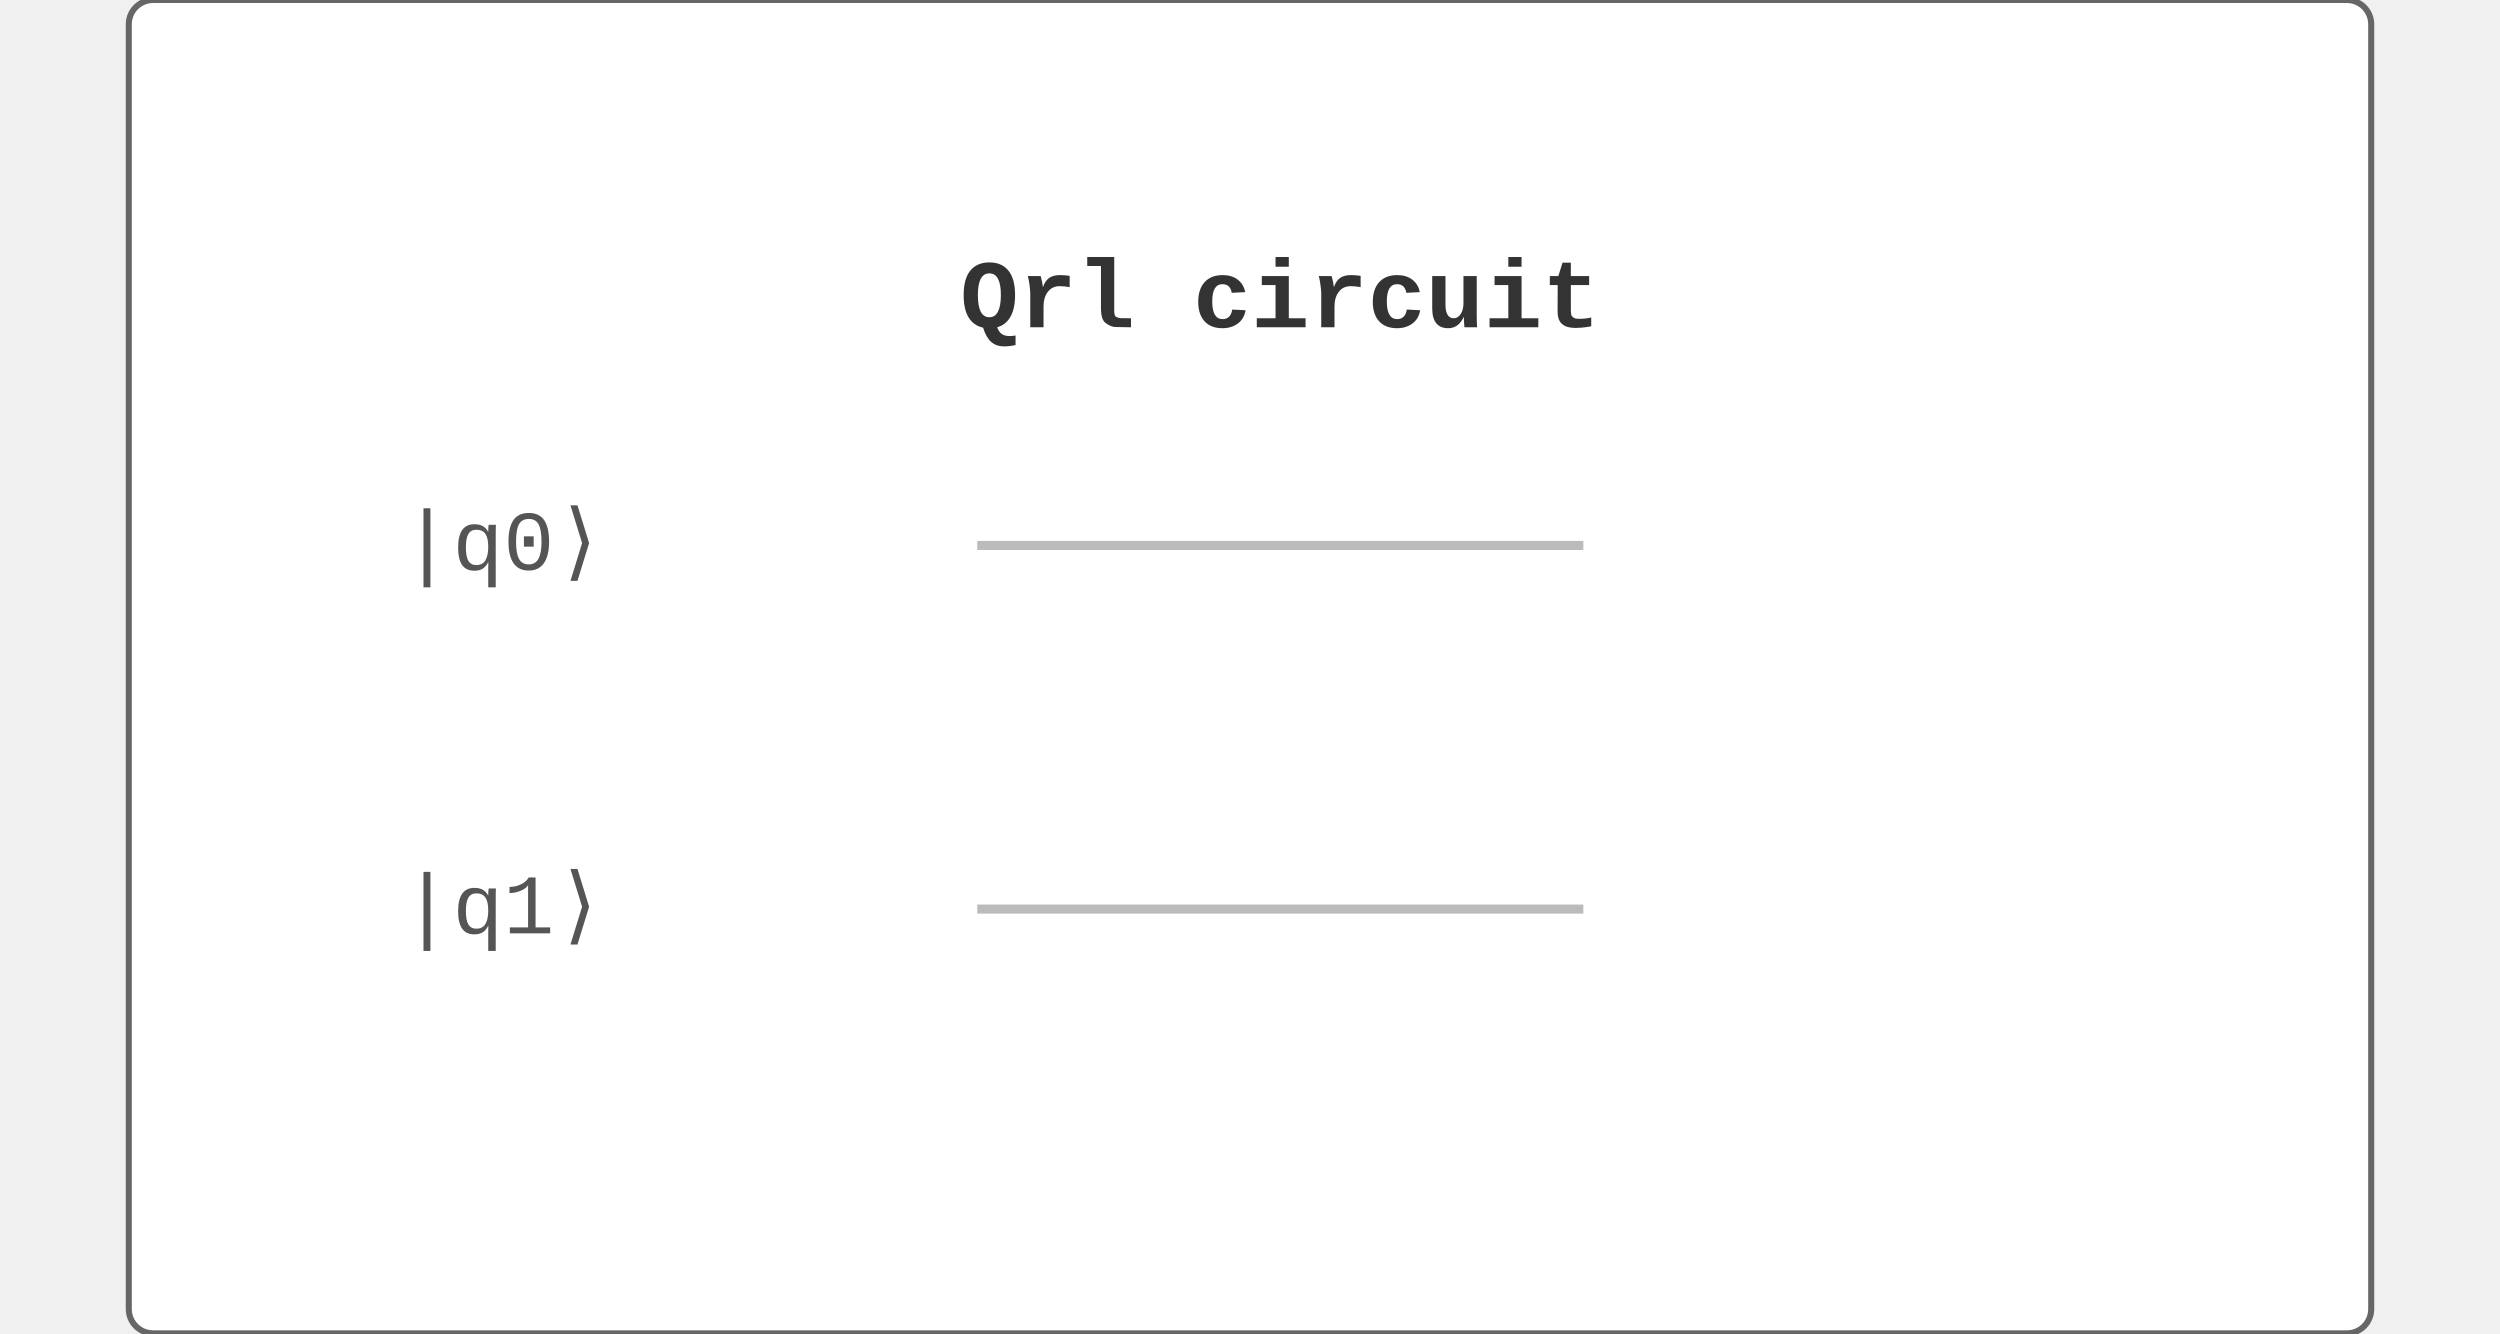
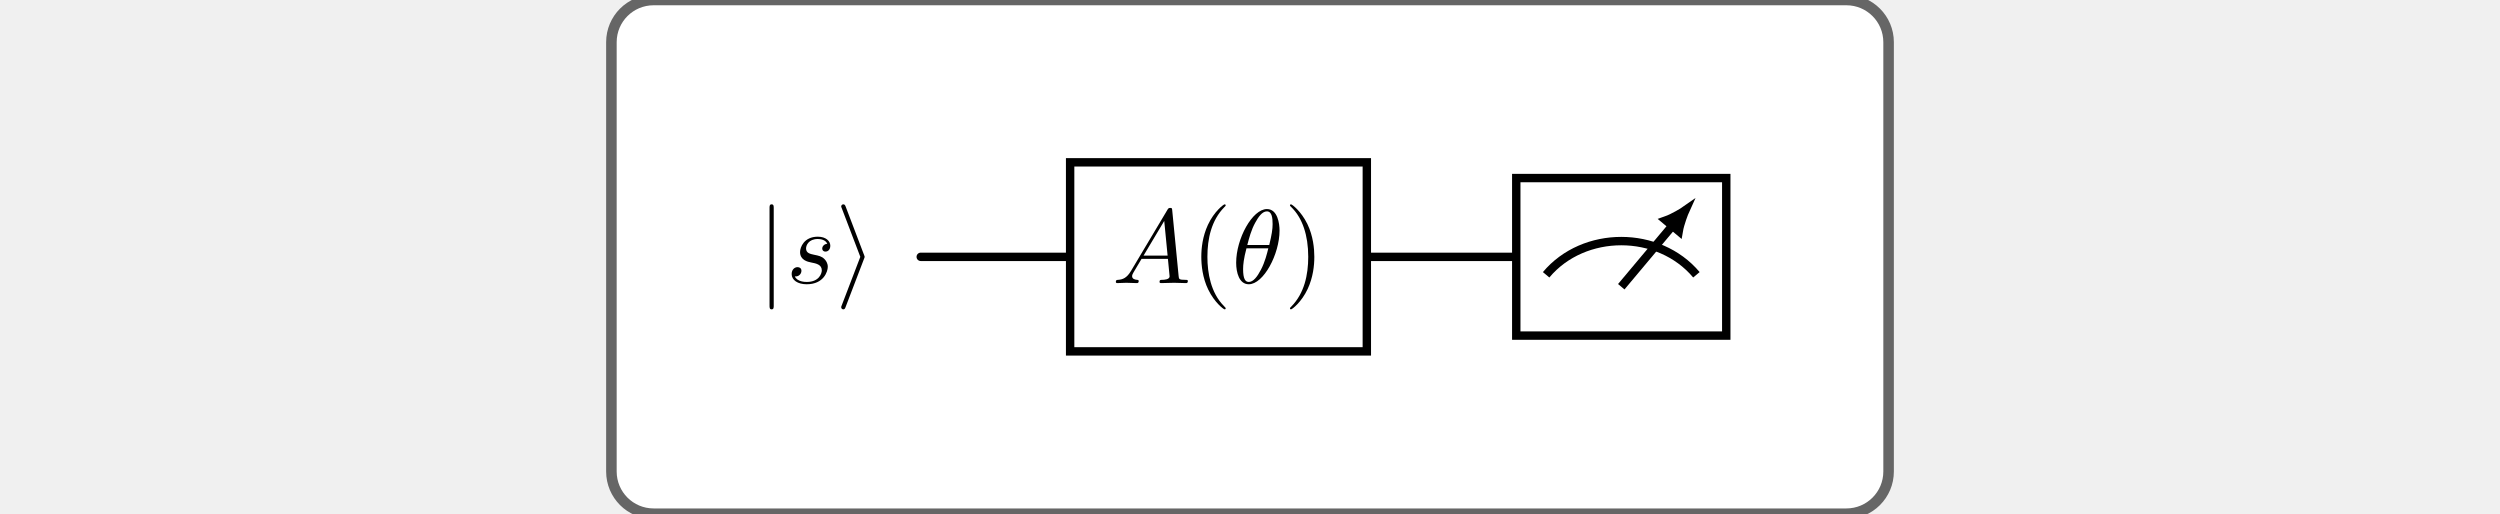
- <svg xmlns="http://www.w3.org/2000/svg" width="300" height="160" viewBox="-40.0 -30.0 370.0 220.0">
-   <rect x="-40.0" y="-30.0" width="370.0" height="220.0" fill="#fff" stroke="#666" stroke-width="1" rx="4" />
-   <style>
-     text { font-family: 'Consolas', 'Courier New', monospace; }
-     .qubit-label { font-size: 14px; fill: #555; }
-     .gate-label { font-size: 15px; fill: #222; font-weight: bold; }
-     .annotation { font-size: 11px; fill: #888; }
-     .wire { stroke: #bbb; stroke-width: 1.5; }
-     .gate-box { fill: #fff; stroke: #333; stroke-width: 1.8; rx: 4; }
-     .control-dot { fill: #333; }
-     .target-circle { fill: #fff; stroke: #333; stroke-width: 1.8; }
-     .target-plus { stroke: #333; stroke-width: 1.8; }
-     .conn-line { stroke: #333; stroke-width: 1.8; }
-     .title { font-size: 16px; fill: #333; font-weight: bold; }
-     .measure-box { fill: #fff; stroke: #333; stroke-width: 1.8; }
-   </style>
-   <text x="150" y="24" text-anchor="middle" class="title">Qrl circuit</text>
-   <text x="5" y="64" class="qubit-label">|q0⟩</text>
-   <text x="5" y="124" class="qubit-label">|q1⟩</text>
-   <line x1="100" y1="60" x2="200" y2="60" class="wire" />
-   <line x1="100" y1="120" x2="200" y2="120" class="wire" />
+ <svg xmlns="http://www.w3.org/2000/svg" xmlns:xlink="http://www.w3.org/1999/xlink" version="1.1" width="91.157pt" height="18.731pt" viewBox="-68.321 -67.481 121.157 48.731">
+   <defs>
+     <clipPath id="clip1">
+       <path d="M17.516-35.645H37.437V-50.59H17.516Z" />
+     </clipPath>
+     <path id="g2-40" d="M3.298 2.391C3.298 2.361 3.298 2.341 3.128 2.172C1.883 .917 1.564-.966 1.564-2.491C1.564-4.224 1.943-5.958 3.168-7.203C3.298-7.323 3.298-7.342 3.298-7.372C3.298-7.442 3.258-7.472 3.198-7.472C3.098-7.472 2.202-6.795 1.614-5.529C1.106-4.433 .986-3.328 .986-2.491C.986-1.714 1.096-.508 1.644 .618C2.242 1.843 3.098 2.491 3.198 2.491C3.258 2.491 3.298 2.461 3.298 2.391Z" />
+     <path id="g2-41" d="M2.879-2.491C2.879-3.268 2.77-4.473 2.222-5.599C1.624-6.824 .767-7.472 .667-7.472C.608-7.472 .568-7.432 .568-7.372C.568-7.342 .568-7.323 .757-7.143C1.733-6.157 2.301-4.573 2.301-2.491C2.301-.787 1.933 .966 .697 2.222C.568 2.341 .568 2.361 .568 2.391C.568 2.451 .608 2.491 .667 2.491C.767 2.491 1.664 1.813 2.252 .548C2.76-.548 2.879-1.654 2.879-2.491Z" />
+     <path id="g1-18" d="M4.533-4.981C4.533-5.639 4.354-7.024 3.337-7.024C1.953-7.024 .418-4.214 .418-1.933C.418-.996 .707 .11 1.614 .11C3.019 .11 4.533-2.75 4.533-4.981ZM1.474-3.616C1.644-4.254 1.843-5.051 2.242-5.758C2.511-6.247 2.879-6.804 3.328-6.804C3.816-6.804 3.875-6.167 3.875-5.599C3.875-5.111 3.796-4.603 3.557-3.616H1.474ZM3.467-3.298C3.357-2.839 3.148-1.993 2.77-1.275C2.421-.598 2.042-.11 1.614-.11C1.285-.11 1.076-.399 1.076-1.325C1.076-1.743 1.136-2.321 1.395-3.298H3.467Z" />
+     <path id="g1-65" d="M1.783-1.146C1.385-.478 .996-.339 .558-.309C.438-.299 .349-.299 .349-.11C.349-.05 .399 0 .478 0C.747 0 1.056-.03 1.335-.03C1.664-.03 2.012 0 2.331 0C2.391 0 2.521 0 2.521-.189C2.521-.299 2.431-.309 2.361-.309C2.132-.329 1.893-.408 1.893-.658C1.893-.777 1.953-.887 2.032-1.026L2.79-2.301H5.29C5.31-2.092 5.45-.737 5.45-.638C5.45-.339 4.932-.309 4.732-.309C4.593-.309 4.493-.309 4.493-.11C4.493 0 4.613 0 4.633 0C5.041 0 5.469-.03 5.878-.03C6.127-.03 6.755 0 7.004 0C7.064 0 7.183 0 7.183-.199C7.183-.309 7.083-.309 6.954-.309C6.336-.309 6.336-.379 6.306-.667L5.699-6.894C5.679-7.093 5.679-7.133 5.509-7.133C5.35-7.133 5.31-7.064 5.25-6.964L1.783-1.146ZM2.979-2.61L4.941-5.898L5.26-2.61H2.979Z" />
+     <path id="g1-115" d="M3.895-3.726C3.616-3.716 3.417-3.497 3.417-3.278C3.417-3.138 3.507-2.989 3.726-2.989S4.184-3.158 4.184-3.547C4.184-3.995 3.756-4.403 2.999-4.403C1.684-4.403 1.315-3.387 1.315-2.949C1.315-2.172 2.052-2.022 2.341-1.963C2.859-1.863 3.377-1.753 3.377-1.205C3.377-.946 3.148-.11 1.953-.11C1.813-.11 1.046-.11 .817-.638C1.196-.588 1.445-.887 1.445-1.166C1.445-1.395 1.285-1.514 1.076-1.514C.817-1.514 .518-1.305 .518-.857C.518-.289 1.086 .11 1.943 .11C3.557 .11 3.945-1.096 3.945-1.544C3.945-1.903 3.756-2.152 3.636-2.271C3.367-2.55 3.078-2.6 2.64-2.69C2.281-2.77 1.883-2.839 1.883-3.288C1.883-3.577 2.122-4.184 2.999-4.184C3.248-4.184 3.746-4.115 3.895-3.726Z" />
+     <path id="g0-105" d="M2.72-2.321C2.77-2.441 2.77-2.461 2.77-2.491S2.77-2.54 2.72-2.66L.976-7.243C.917-7.412 .857-7.472 .747-7.472S.548-7.382 .548-7.273C.548-7.243 .548-7.223 .598-7.113L2.361-2.491L.598 2.112C.548 2.222 .548 2.242 .548 2.291C.548 2.401 .638 2.491 .747 2.491C.877 2.491 .917 2.391 .956 2.291L2.72-2.321Z" />
+     <path id="g0-106" d="M1.584-7.113C1.584-7.293 1.584-7.472 1.385-7.472S1.186-7.293 1.186-7.113V2.132C1.186 2.311 1.186 2.491 1.385 2.491S1.584 2.311 1.584 2.132V-7.113Z" />
+   </defs>
+   <g id="page1">
+     <rect x="-68.321" y="-67.481" width="121.157" height="48.731" fill="#fff" stroke="#666" stroke-width="1" rx="4" />
+     <rect x="-53.321" y="-52.481" width="91.157" height="18.731" fill="#fff" />
+     <path d="M-24.805-43.117H-38.977" stroke="#000" fill="none" stroke-width=".797" stroke-miterlimit="10" stroke-linecap="round" />
+     <path d="M17.516-43.117H3.34" stroke="#000" fill="none" stroke-width=".797" stroke-miterlimit="10" stroke-linecap="round" />
+     <g transform="matrix(1 0 0 1 -53.73768 2.4907)">
+       <use x="-.769" y="-43.116" xlink:href="#g0-106" />
+       <use x="1.998" y="-43.116" xlink:href="#g1-115" />
+       <use x="6.668" y="-43.116" xlink:href="#g0-105" />
+     </g>
+     <path d="M-24.805-34.148H3.34V-52.082H-24.805Z" fill="#fff" />
+     <path d="M-24.805-34.148H3.34V-52.082H-24.805Z" stroke="#000" fill="none" stroke-width=".797" stroke-miterlimit="10" />
+     <g transform="matrix(1 0 0 1 -20.05007 2.4907)">
+       <use x="-.769" y="-43.116" xlink:href="#g1-65" />
+       <use x="6.703" y="-43.116" xlink:href="#g2-40" />
+       <use x="10.577" y="-43.116" xlink:href="#g1-18" />
+       <use x="15.531" y="-43.116" xlink:href="#g2-41" />
+     </g>
+     <path d="M17.516-35.645H37.437V-50.59H17.516Z" fill="#fff" />
+     <path d="M20.348-41.414C23.922-45.676 31.031-45.676 34.605-41.414" stroke="#000" fill="none" stroke-width=".797" stroke-miterlimit="10" clip-path="url(#clip1)" />
+     <path d="M27.477-40.281L32.324-46.062" stroke="#000" fill="none" stroke-width=".797" stroke-miterlimit="10" clip-path="url(#clip1)" />
+     <path d="M33.559-47.539C33.359-47.398 32.426-46.824 31.715-46.574L32.93-45.555C33.055-46.297 33.457-47.316 33.559-47.539Z" clip-path="url(#clip1)" />
+     <path d="M33.559-47.539C33.359-47.398 32.426-46.824 31.715-46.574L32.93-45.555C33.055-46.297 33.457-47.316 33.559-47.539Z" stroke="#000" fill="none" stroke-width=".789" stroke-miterlimit="10" clip-path="url(#clip1)" />
+     <path d="M17.516-35.645H37.437V-50.59H17.516Z" stroke="#000" fill="none" stroke-width=".797" stroke-miterlimit="10" />
+   </g>
</svg>
